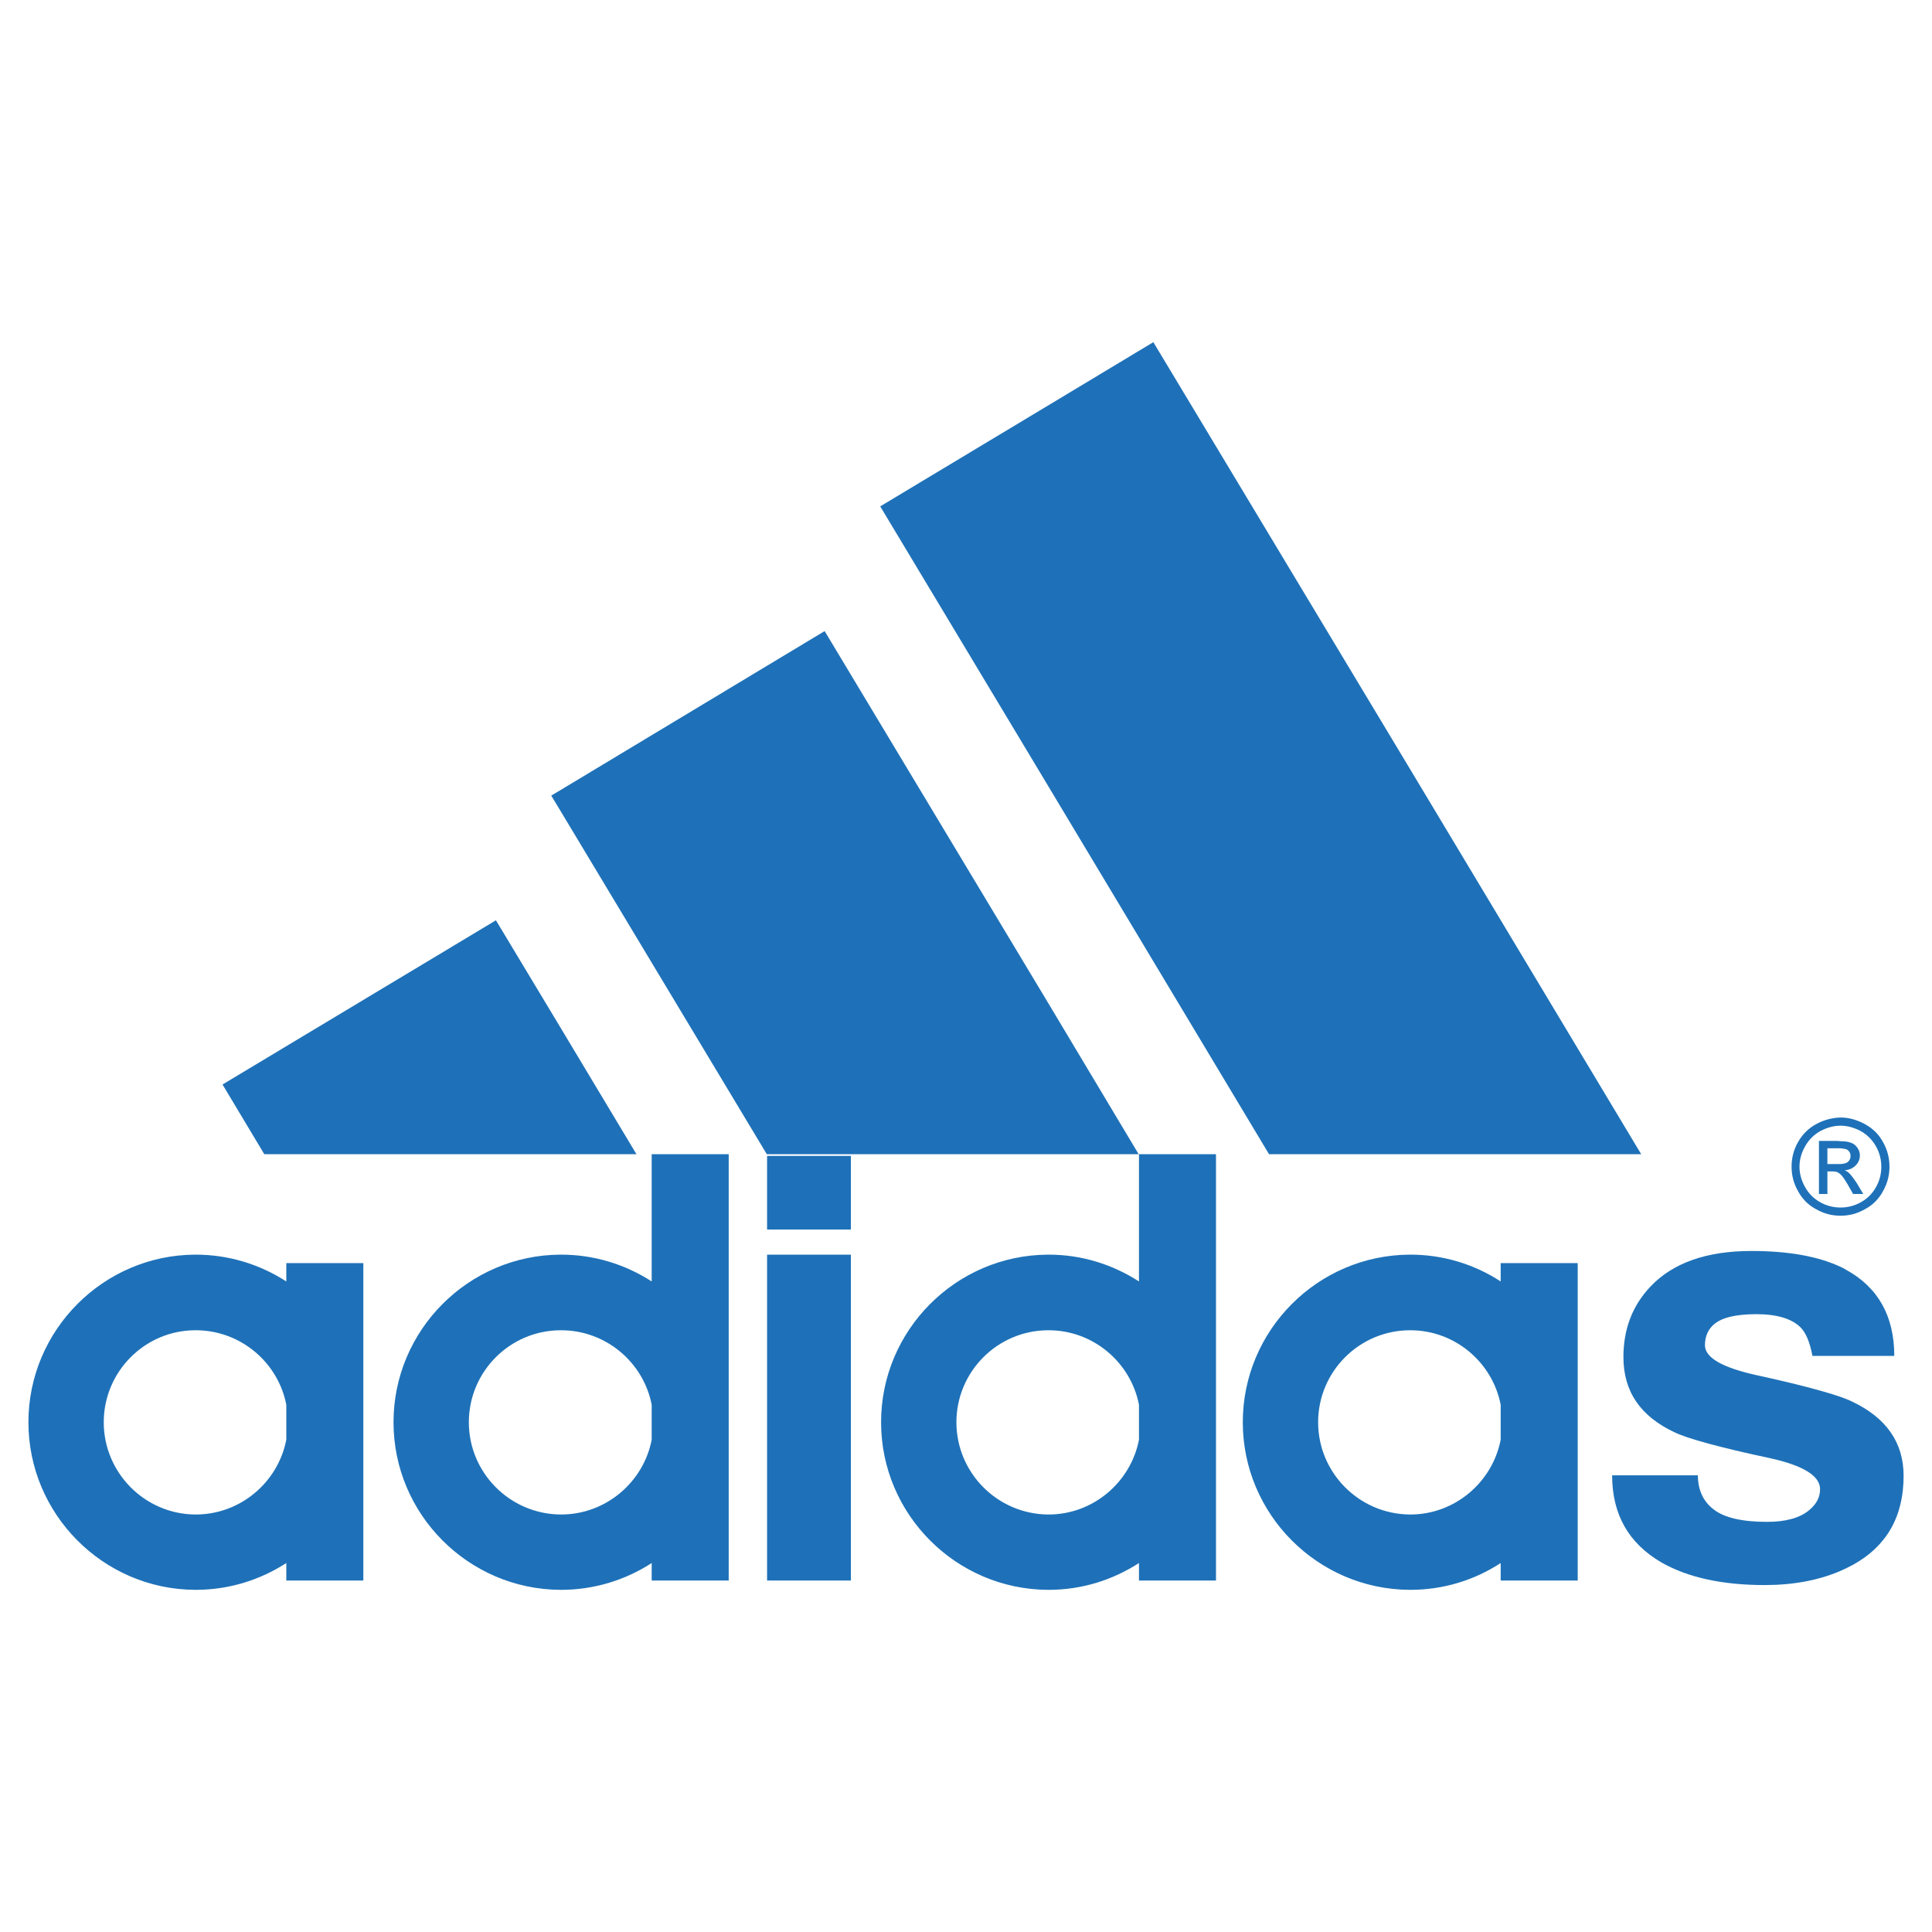
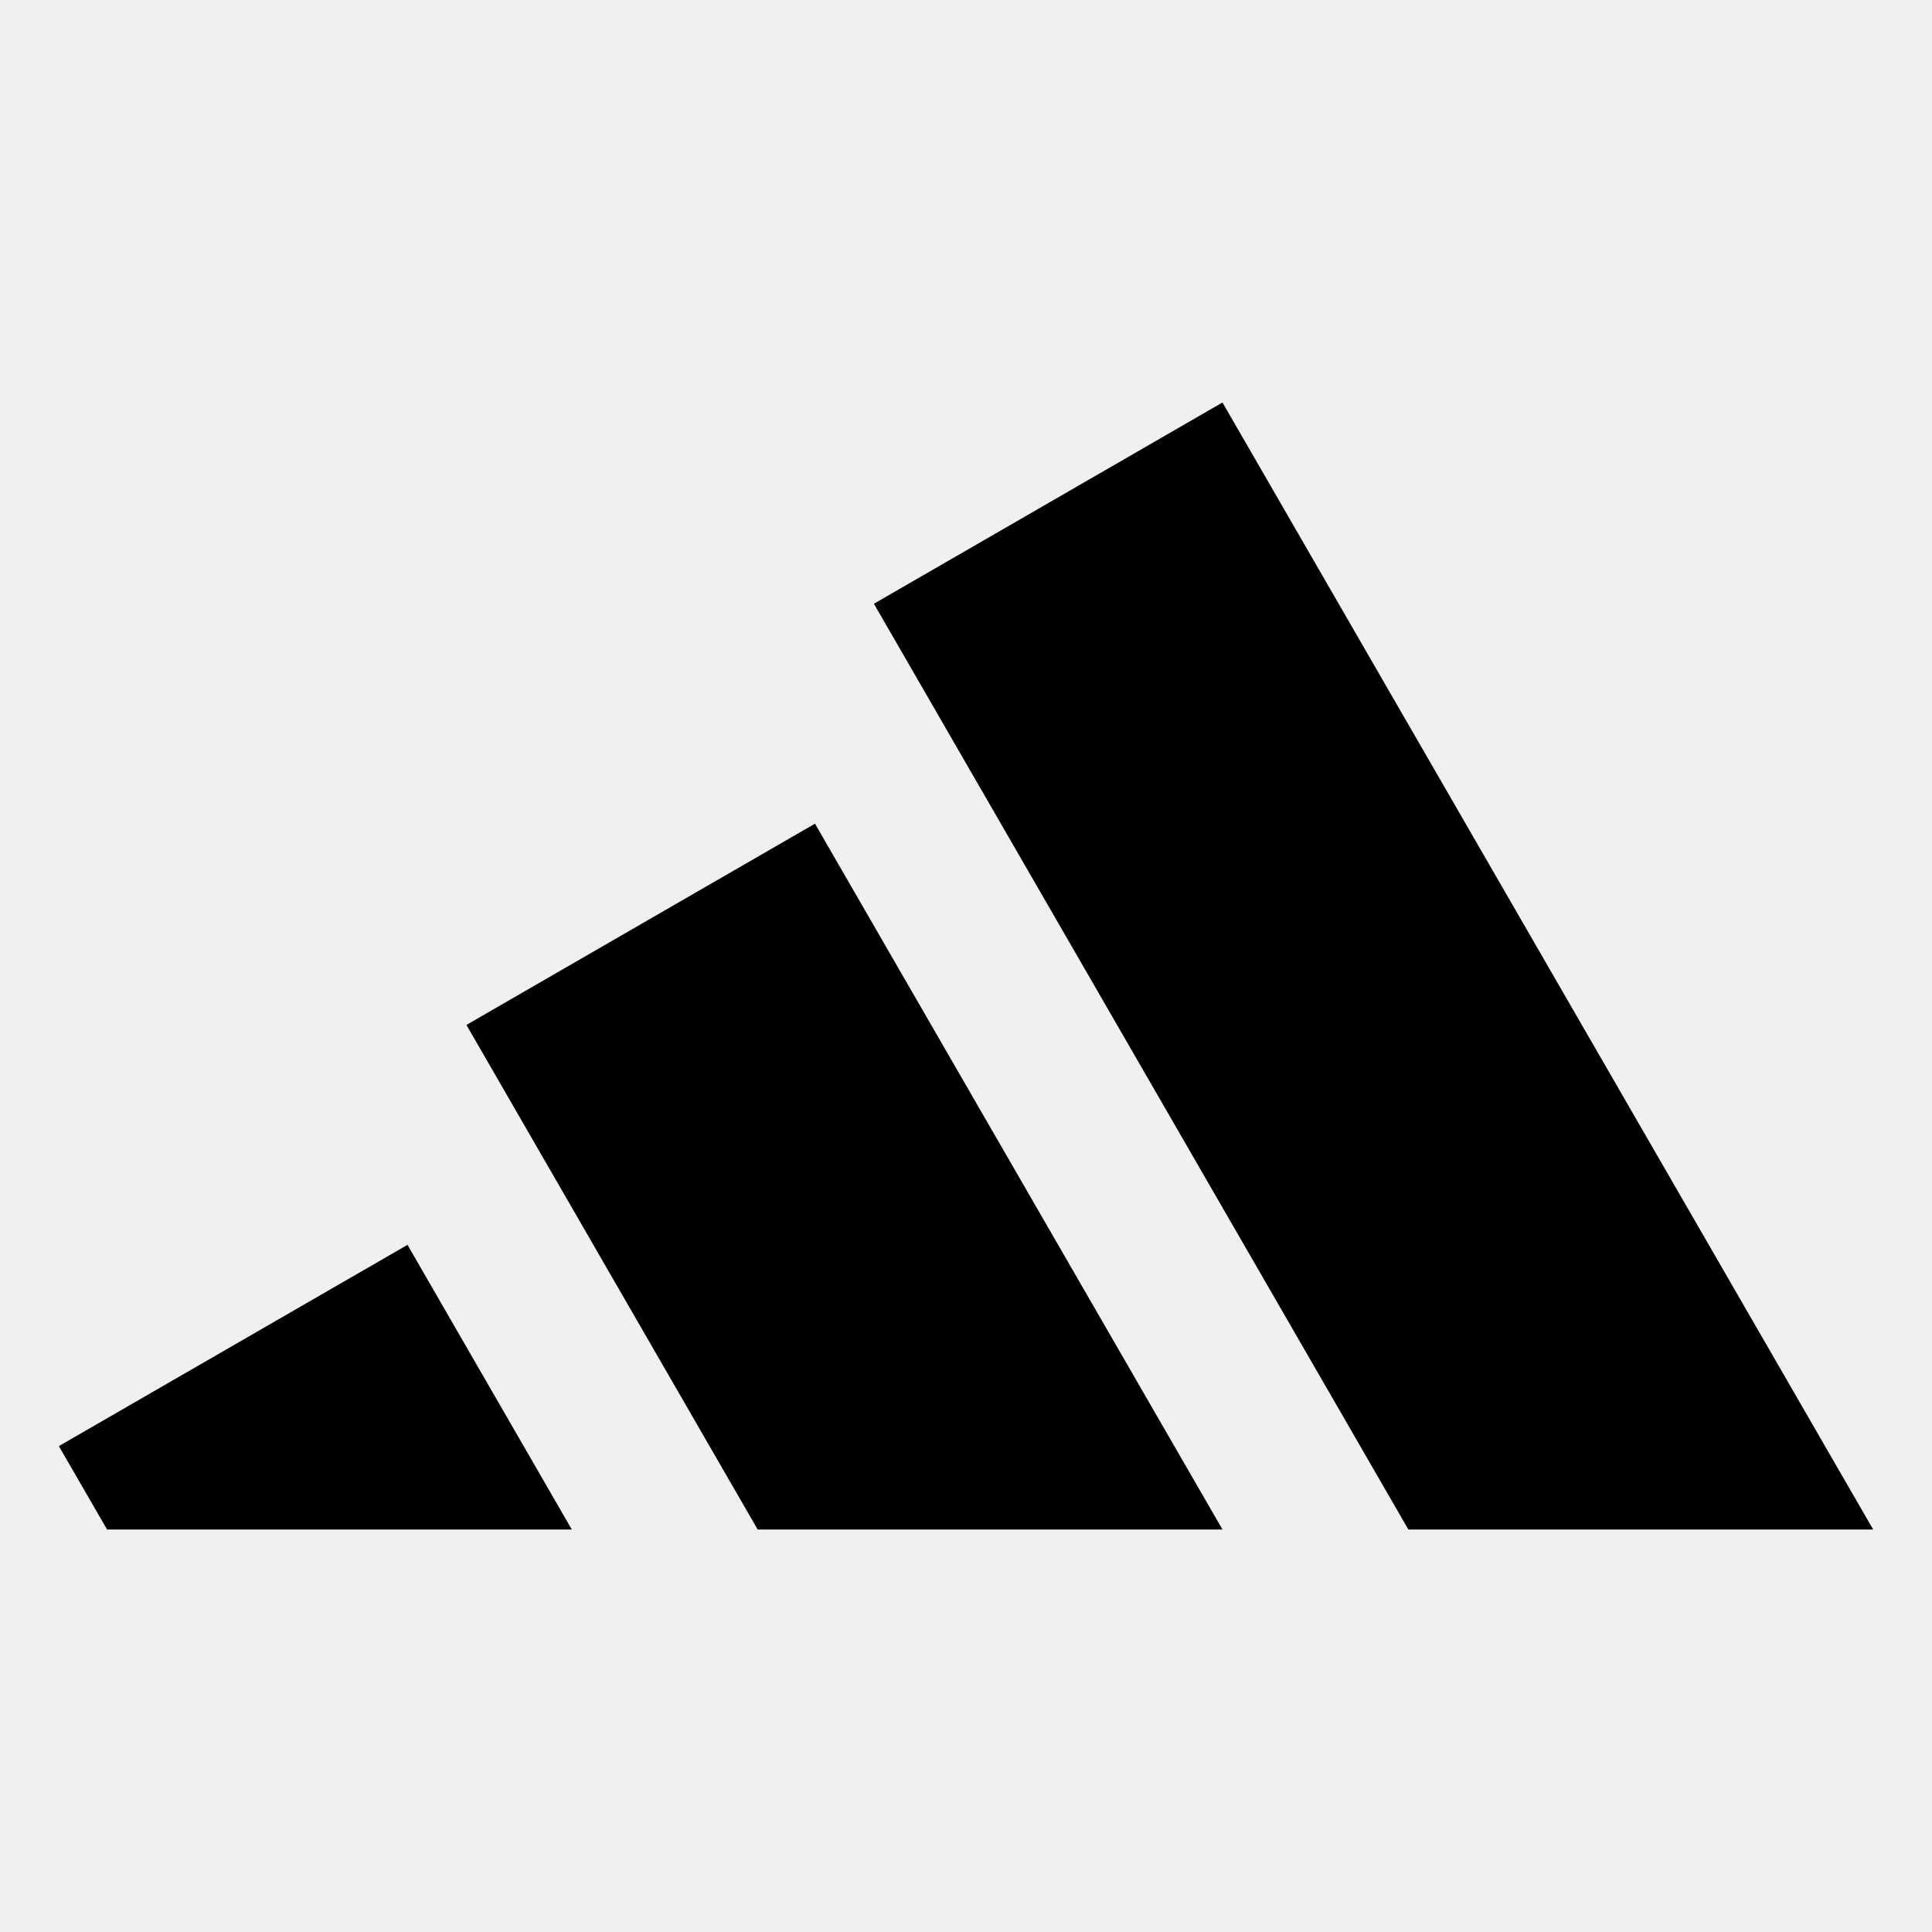
- <svg xmlns="http://www.w3.org/2000/svg" width="100px" height="100px" viewBox="0 0 192.756 192.756">
-   <g fill-rule="evenodd" clip-rule="evenodd">
-     <path fill="#ffffff" d="M0 0h192.756v192.756H0V0z" />
-     <path d="M181.195 120.644c.787.45 1.576.647 2.42.647h.027c.846 0 1.635-.197 2.422-.647a4.293 4.293 0 0 0 1.803-1.802 4.822 4.822 0 0 0 .646-2.421c0-.873-.197-1.689-.646-2.478-.424-.788-1.043-1.379-1.83-1.802-.789-.422-1.576-.646-2.395-.646h-.027a5.356 5.356 0 0 0-2.393.646c-.787.423-1.379 1.014-1.83 1.802a4.877 4.877 0 0 0-.646 2.478c0 .816.197 1.633.646 2.421a4.282 4.282 0 0 0 1.803 1.802zm-1.097-6.278a3.94 3.94 0 0 1 1.52-1.521c.646-.338 1.322-.534 1.998-.534h.027c.676 0 1.352.196 2 .534a3.953 3.953 0 0 1 1.52 1.521c.367.647.535 1.323.535 2.055a4.03 4.03 0 0 1-.535 2.026 3.795 3.795 0 0 1-1.492 1.492 4.04 4.04 0 0 1-2.027.535h-.027a4.05 4.05 0 0 1-2.027-.535 3.803 3.803 0 0 1-1.49-1.492c-.367-.647-.564-1.322-.564-2.026-.003-.732.194-1.407.562-2.055z" fill="#1e71b8" />
-     <path d="M182.32 116.871h.506c.311 0 .535.057.676.197.057.028.086.057.113.084.225.197.479.592.789 1.127l.479.844h1.014l-.619-1.041c-.311-.479-.592-.845-.789-1.042a1.385 1.385 0 0 0-.451-.281c.451-.028.816-.197 1.098-.479s.424-.619.424-1.014c0-.281-.086-.535-.254-.76a1.217 1.217 0 0 0-.676-.507c-.225-.084-.562-.141-1.014-.141-.084 0-.197-.028-.309-.028h-1.83v5.292h.844v-2.251h-.001zm0-2.309h1.295c.254.029.422.057.535.085a.622.622 0 0 1 .365.281c.084.112.113.254.113.423a.703.703 0 0 1-.254.562c-.141.141-.395.197-.76.226h-1.295v-1.577h.001zM55.898 115.154h7.601l-7.601-12.668-6.419-10.668-27.277 16.383 4.166 6.953h29.53zM126.611 115.154h37.131l-23.113-38.509-25.559-42.507-10.529 6.334L87.82 50.521l16.721 27.841 22.07 36.792zM113.635 127.85c-2.619-1.688-5.688-2.674-9.01-2.674h-.084c-9.176.056-16.636 7.544-16.636 16.721 0 9.178 7.46 16.665 16.636 16.722h.084c3.322 0 6.391-.985 9.01-2.674v1.745h7.684v-42.535h-7.684v12.695zm0 15.793c-.816 4.223-4.561 7.459-9.01 7.459h-.084c-5.039-.056-9.12-4.166-9.12-9.205 0-5.038 4.081-9.148 9.12-9.177h.084c4.449 0 8.193 3.21 9.01 7.432v3.491zM149.723 127.85a16.451 16.451 0 0 0-9.008-2.674h-.086c-9.176.056-16.635 7.544-16.635 16.721 0 9.178 7.459 16.665 16.635 16.722h.086c3.322 0 6.418-.985 9.008-2.674v1.745h7.686v-31.67h-7.686v1.83zm0 15.793c-.816 4.223-4.561 7.459-9.008 7.459h-.086c-5.037-.056-9.119-4.166-9.119-9.205 0-5.038 4.082-9.148 9.119-9.177h.086c4.447 0 8.191 3.21 9.008 7.432v3.491zM184.742 139.814c-.281-.142-.676-.282-1.127-.451-1.717-.591-4.504-1.323-8.389-2.167-3.406-.761-5.123-1.745-5.123-2.984 0-.873.309-1.577.9-2.083.789-.676 2.195-1.014 4.223-1.014 2.055 0 3.547.451 4.42 1.323.535.535.928 1.491 1.182 2.843h8.164c0-3.997-1.633-6.868-4.842-8.613a3.19 3.19 0 0 0-.535-.281c-2.225-1.042-5.18-1.577-8.867-1.577-4.477 0-7.854 1.183-10.105 3.575-1.801 1.914-2.674 4.25-2.674 7.009 0 3.436 1.688 5.912 5.123 7.517 1.295.619 4.447 1.492 9.459 2.562 3.35.732 5.037 1.774 5.037 3.097 0 .789-.336 1.464-1.068 2.083-.93.788-2.338 1.183-4.223 1.183-2.506 0-4.279-.422-5.32-1.238-1.043-.788-1.578-1.942-1.578-3.406h-8.557c0 3.885 1.633 6.784 4.926 8.697 2.619 1.492 6.053 2.253 10.305 2.253 2.842 0 5.375-.479 7.543-1.407.451-.197.846-.395 1.268-.62 3.35-1.857 5.039-4.813 5.039-8.866-.001-3.325-1.72-5.803-5.181-7.435zM28.564 127.85a16.615 16.615 0 0 0-9.036-2.674h-.085c-9.148.056-16.608 7.544-16.608 16.721 0 9.178 7.46 16.665 16.608 16.722h.085c3.322 0 6.418-.985 9.036-2.674v1.745h7.685v-31.67h-7.685v1.83zm0 15.793c-.816 4.223-4.561 7.459-9.036 7.459h-.085c-5.01-.056-9.092-4.166-9.092-9.205 0-5.038 4.082-9.148 9.092-9.177h.085c4.476 0 8.22 3.21 9.036 7.432v3.491zM76.532 122.671h8.361v-7.348h-8.361v7.348zM76.532 157.689h8.361v-32.513h-8.361v32.513zM65.019 127.85a16.616 16.616 0 0 0-9.037-2.674h-.084c-9.177.056-16.637 7.544-16.637 16.721 0 9.178 7.459 16.665 16.637 16.722h.084a16.61 16.61 0 0 0 9.037-2.674v1.745h7.685v-42.535h-7.685v12.695zm0 15.793c-.816 4.223-4.561 7.459-9.037 7.459h-.084c-5.039-.056-9.121-4.166-9.121-9.205 0-5.038 4.082-9.148 9.121-9.177h.084c4.476 0 8.22 3.21 9.037 7.432v3.491zM113.605 115.154l-9.064-15.144-22.266-37.046-26.377 15.877-.901.534.901 1.492 20.605 34.287H113.605z" fill="#1e71b8" />
-   </g>
+ <svg xmlns="http://www.w3.org/2000/svg" width="100px" height="100px" viewBox="0 0 24 24" fill="none">
+   <path d="M1.33 19L0.731 17.964L5.062 15.464L7.103 19H1.33Z" fill="#000000" />
+   <path d="M15.186 19H9.412L5.794 12.732L10.124 10.232L15.186 19Z" fill="#000000" />
+   <path d="M23.269 19H17.495L10.856 7.5L15.186 5L23.269 19Z" fill="#000000" />
</svg>
